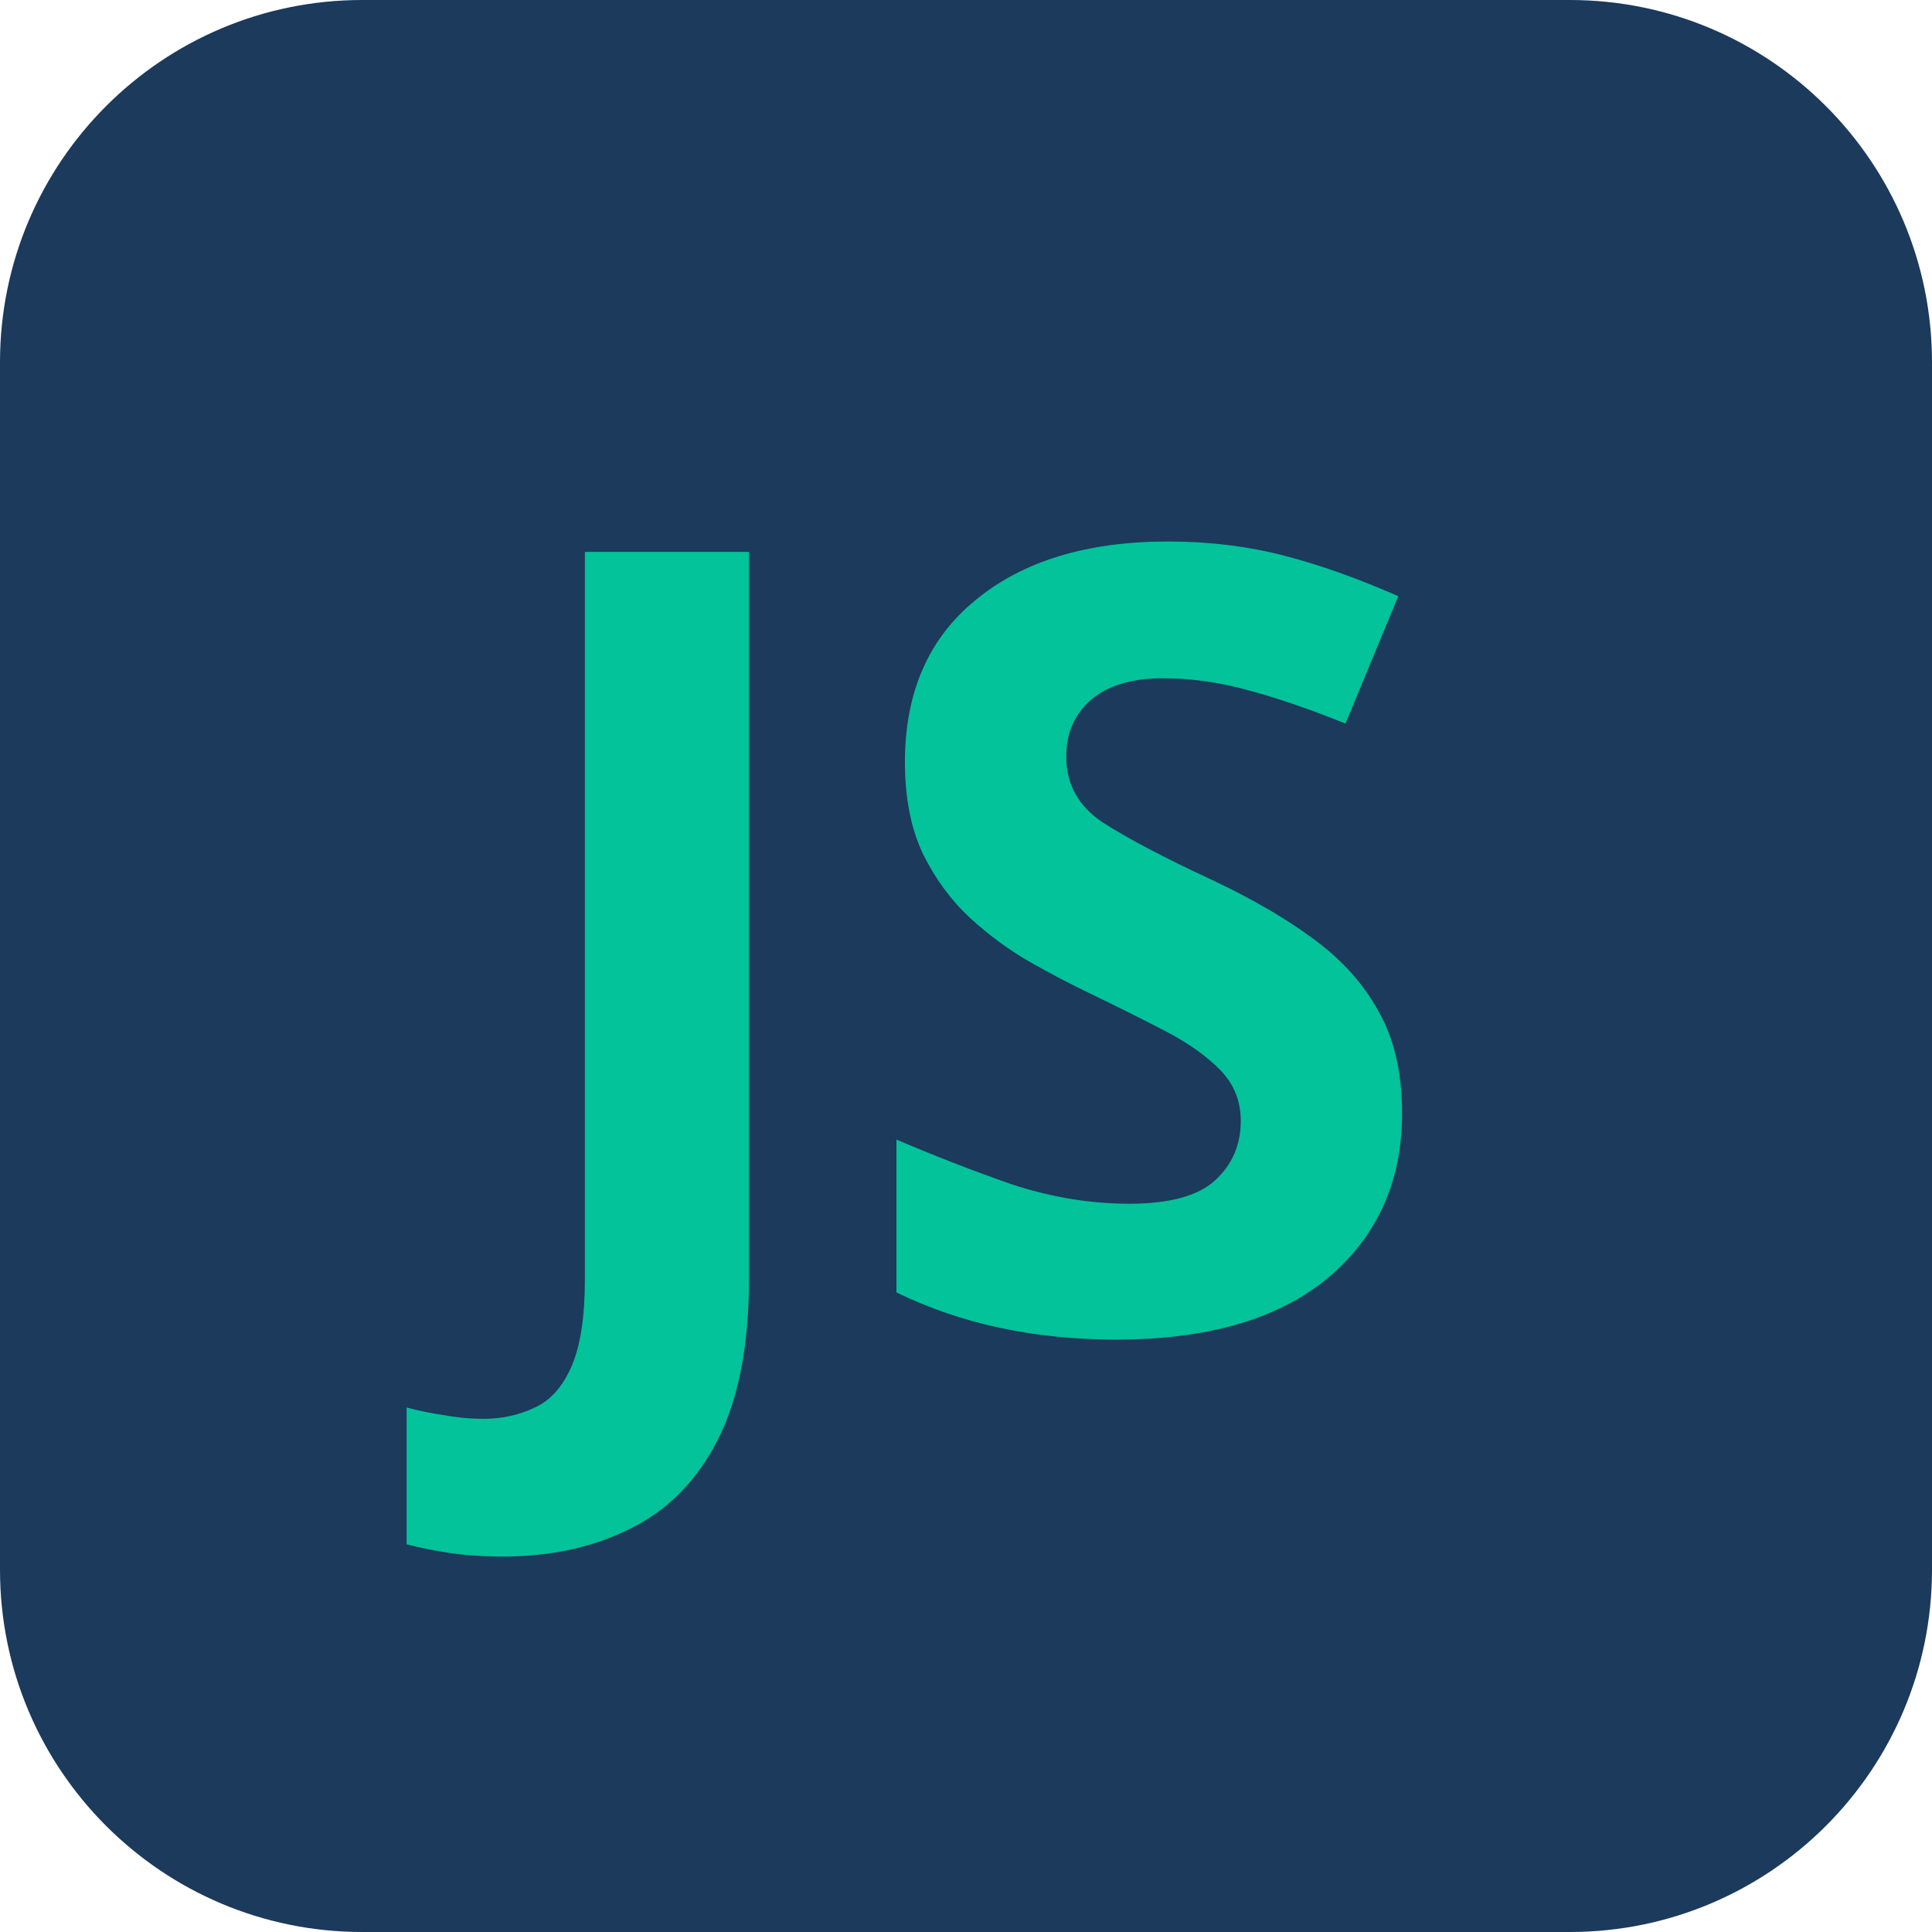
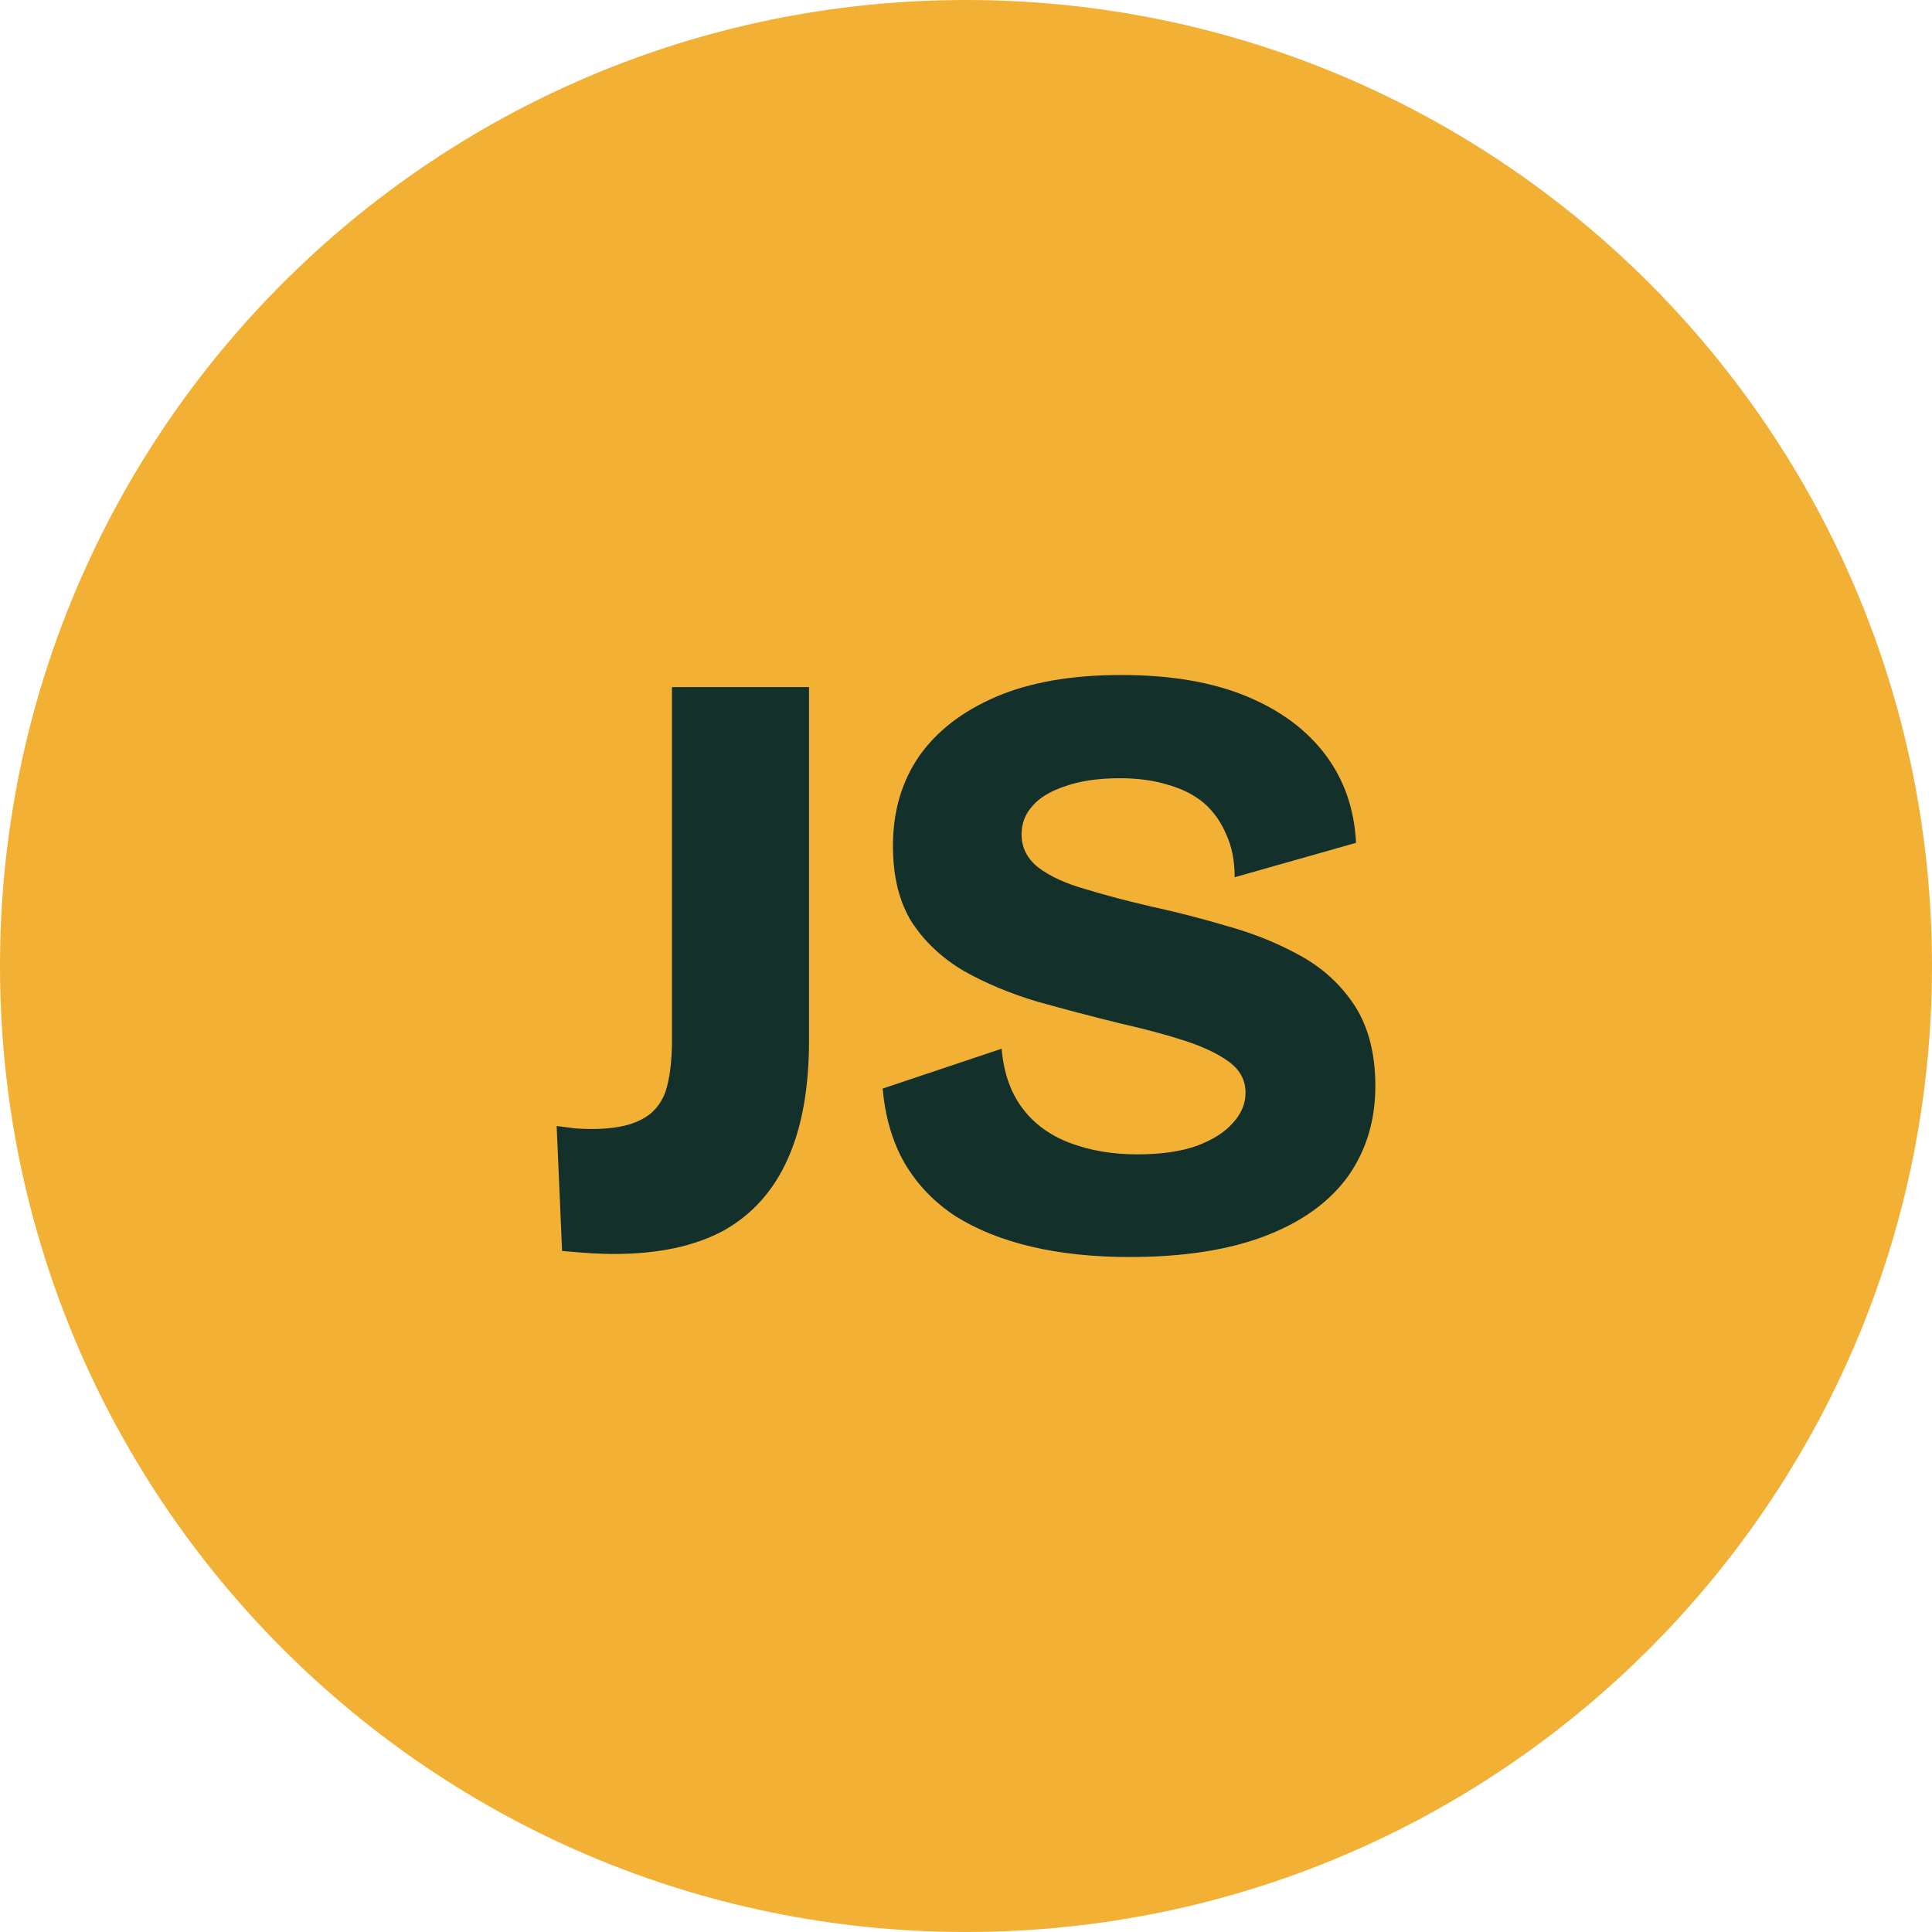
<svg xmlns="http://www.w3.org/2000/svg" viewBox="0 0 32 32">
-   <rect width="32" height="32" rx="6" fill="#1B3A5C" />
-   <text x="16" y="22" text-anchor="middle" font-family="system-ui, sans-serif" font-weight="800" font-size="18" fill="#02C39A">JS</text>
+   <style>.dot{display:none}@media (max-width:24px){.js{display:none}.dot{display:inline}}</style>
+   <circle cx="16" cy="16" r="16" fill="#F2B135" />
+   <path class="js" fill="#14302B" d="M9.31 20.72 9.22 18.65Q9.37 18.67 9.53 18.69Q9.69 18.7 9.79 18.7Q10.32 18.7 10.61 18.55Q10.9 18.41 11.02 18.09Q11.13 17.76 11.13 17.22V11.38H13.4V17.23Q13.4 18.41 13.05 19.19Q12.7 19.98 11.99 20.38Q11.27 20.77 10.17 20.77Q10.03 20.77 9.83 20.76Q9.64 20.75 9.31 20.72ZM18.71 20.82Q17.81 20.82 17.09 20.65Q16.36 20.48 15.82 20.14Q15.29 19.79 14.98 19.26Q14.68 18.73 14.62 18.03L16.59 17.37Q16.64 17.96 16.93 18.35Q17.22 18.74 17.72 18.93Q18.22 19.12 18.84 19.12Q19.42 19.12 19.82 18.98Q20.22 18.83 20.42 18.6Q20.63 18.37 20.63 18.1Q20.63 17.79 20.36 17.59Q20.09 17.39 19.63 17.24Q19.17 17.09 18.55 16.95Q17.86 16.78 17.18 16.59Q16.51 16.39 15.96 16.08Q15.42 15.76 15.1 15.27Q14.79 14.77 14.79 14.01Q14.79 13.16 15.22 12.53Q15.66 11.9 16.5 11.54Q17.34 11.18 18.57 11.18Q19.79 11.18 20.64 11.53Q21.49 11.88 21.96 12.51Q22.42 13.13 22.46 13.96L20.45 14.53Q20.45 14.12 20.31 13.82Q20.18 13.51 19.94 13.3Q19.7 13.1 19.35 13Q19 12.89 18.55 12.89Q18.02 12.89 17.65 13.02Q17.28 13.14 17.1 13.35Q16.92 13.55 16.92 13.82Q16.92 14.15 17.2 14.37Q17.49 14.59 17.99 14.73Q18.48 14.88 19.09 15.02Q19.69 15.15 20.33 15.34Q20.98 15.52 21.54 15.83Q22.1 16.14 22.44 16.66Q22.78 17.19 22.78 17.99Q22.78 18.84 22.33 19.48Q21.87 20.12 20.96 20.47Q20.05 20.82 18.71 20.82Z" />
+   <circle class="dot" cx="16" cy="16" r="6" fill="#14302B" />
</svg>
